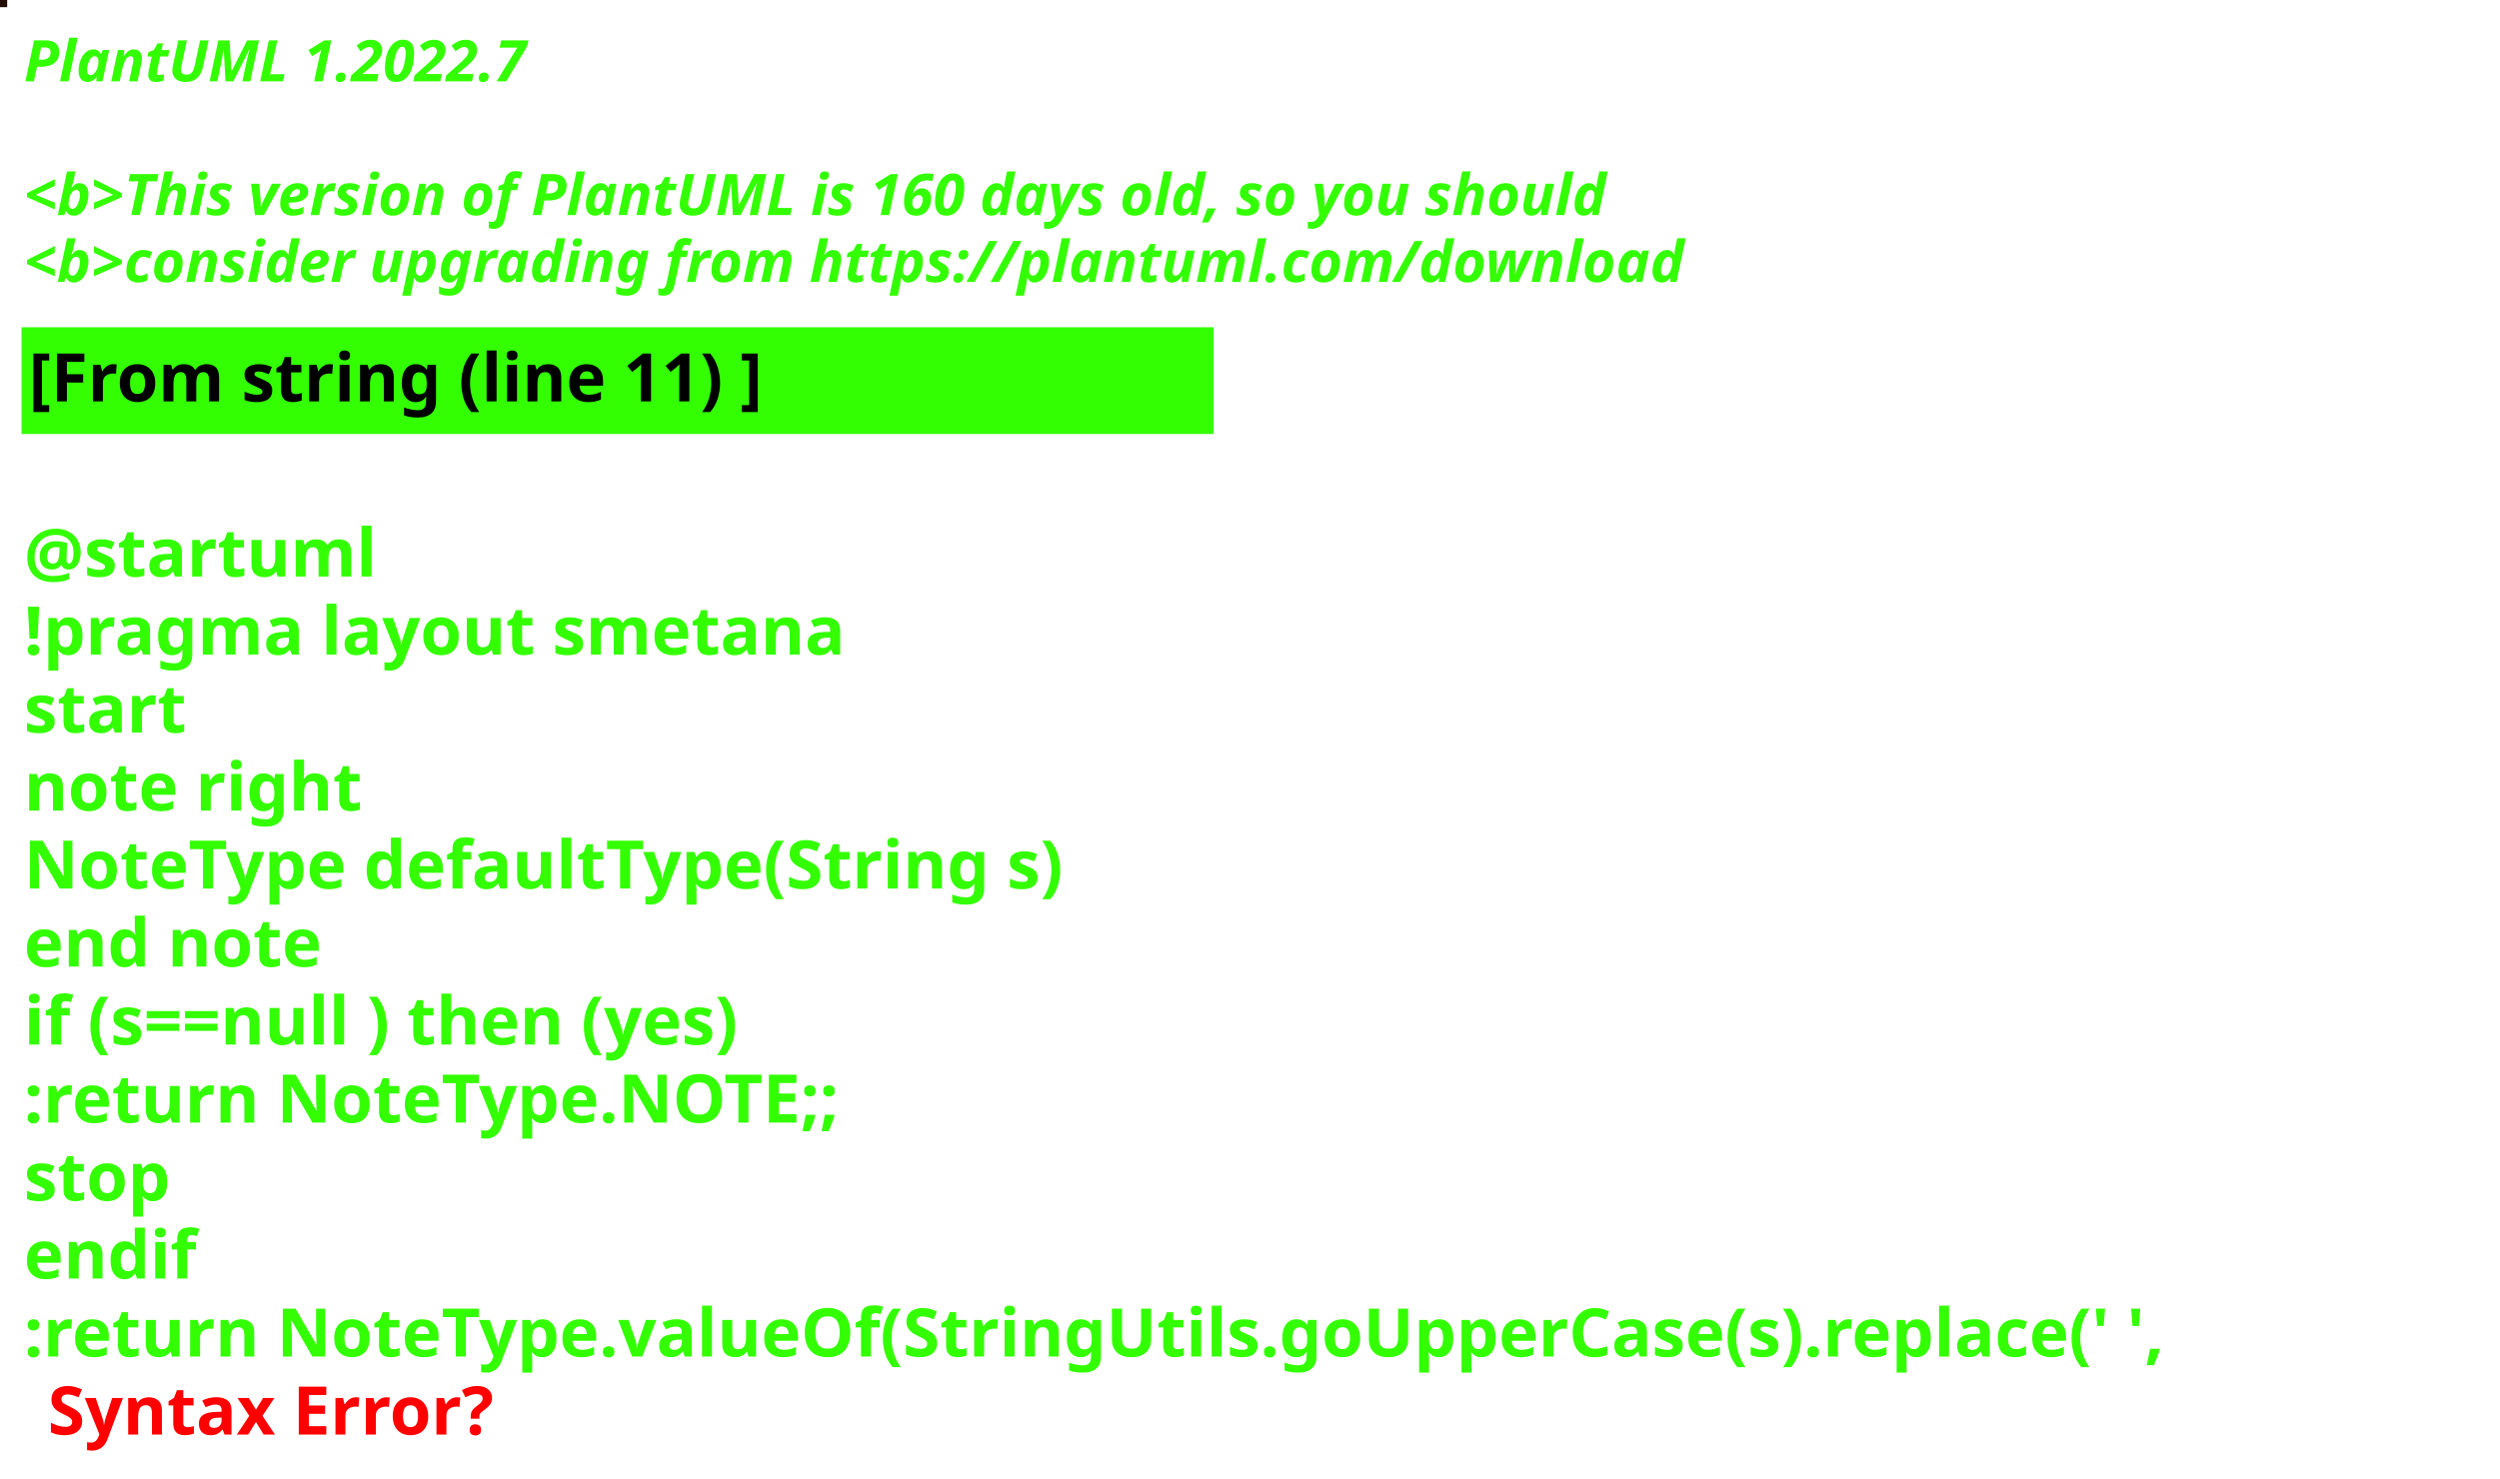
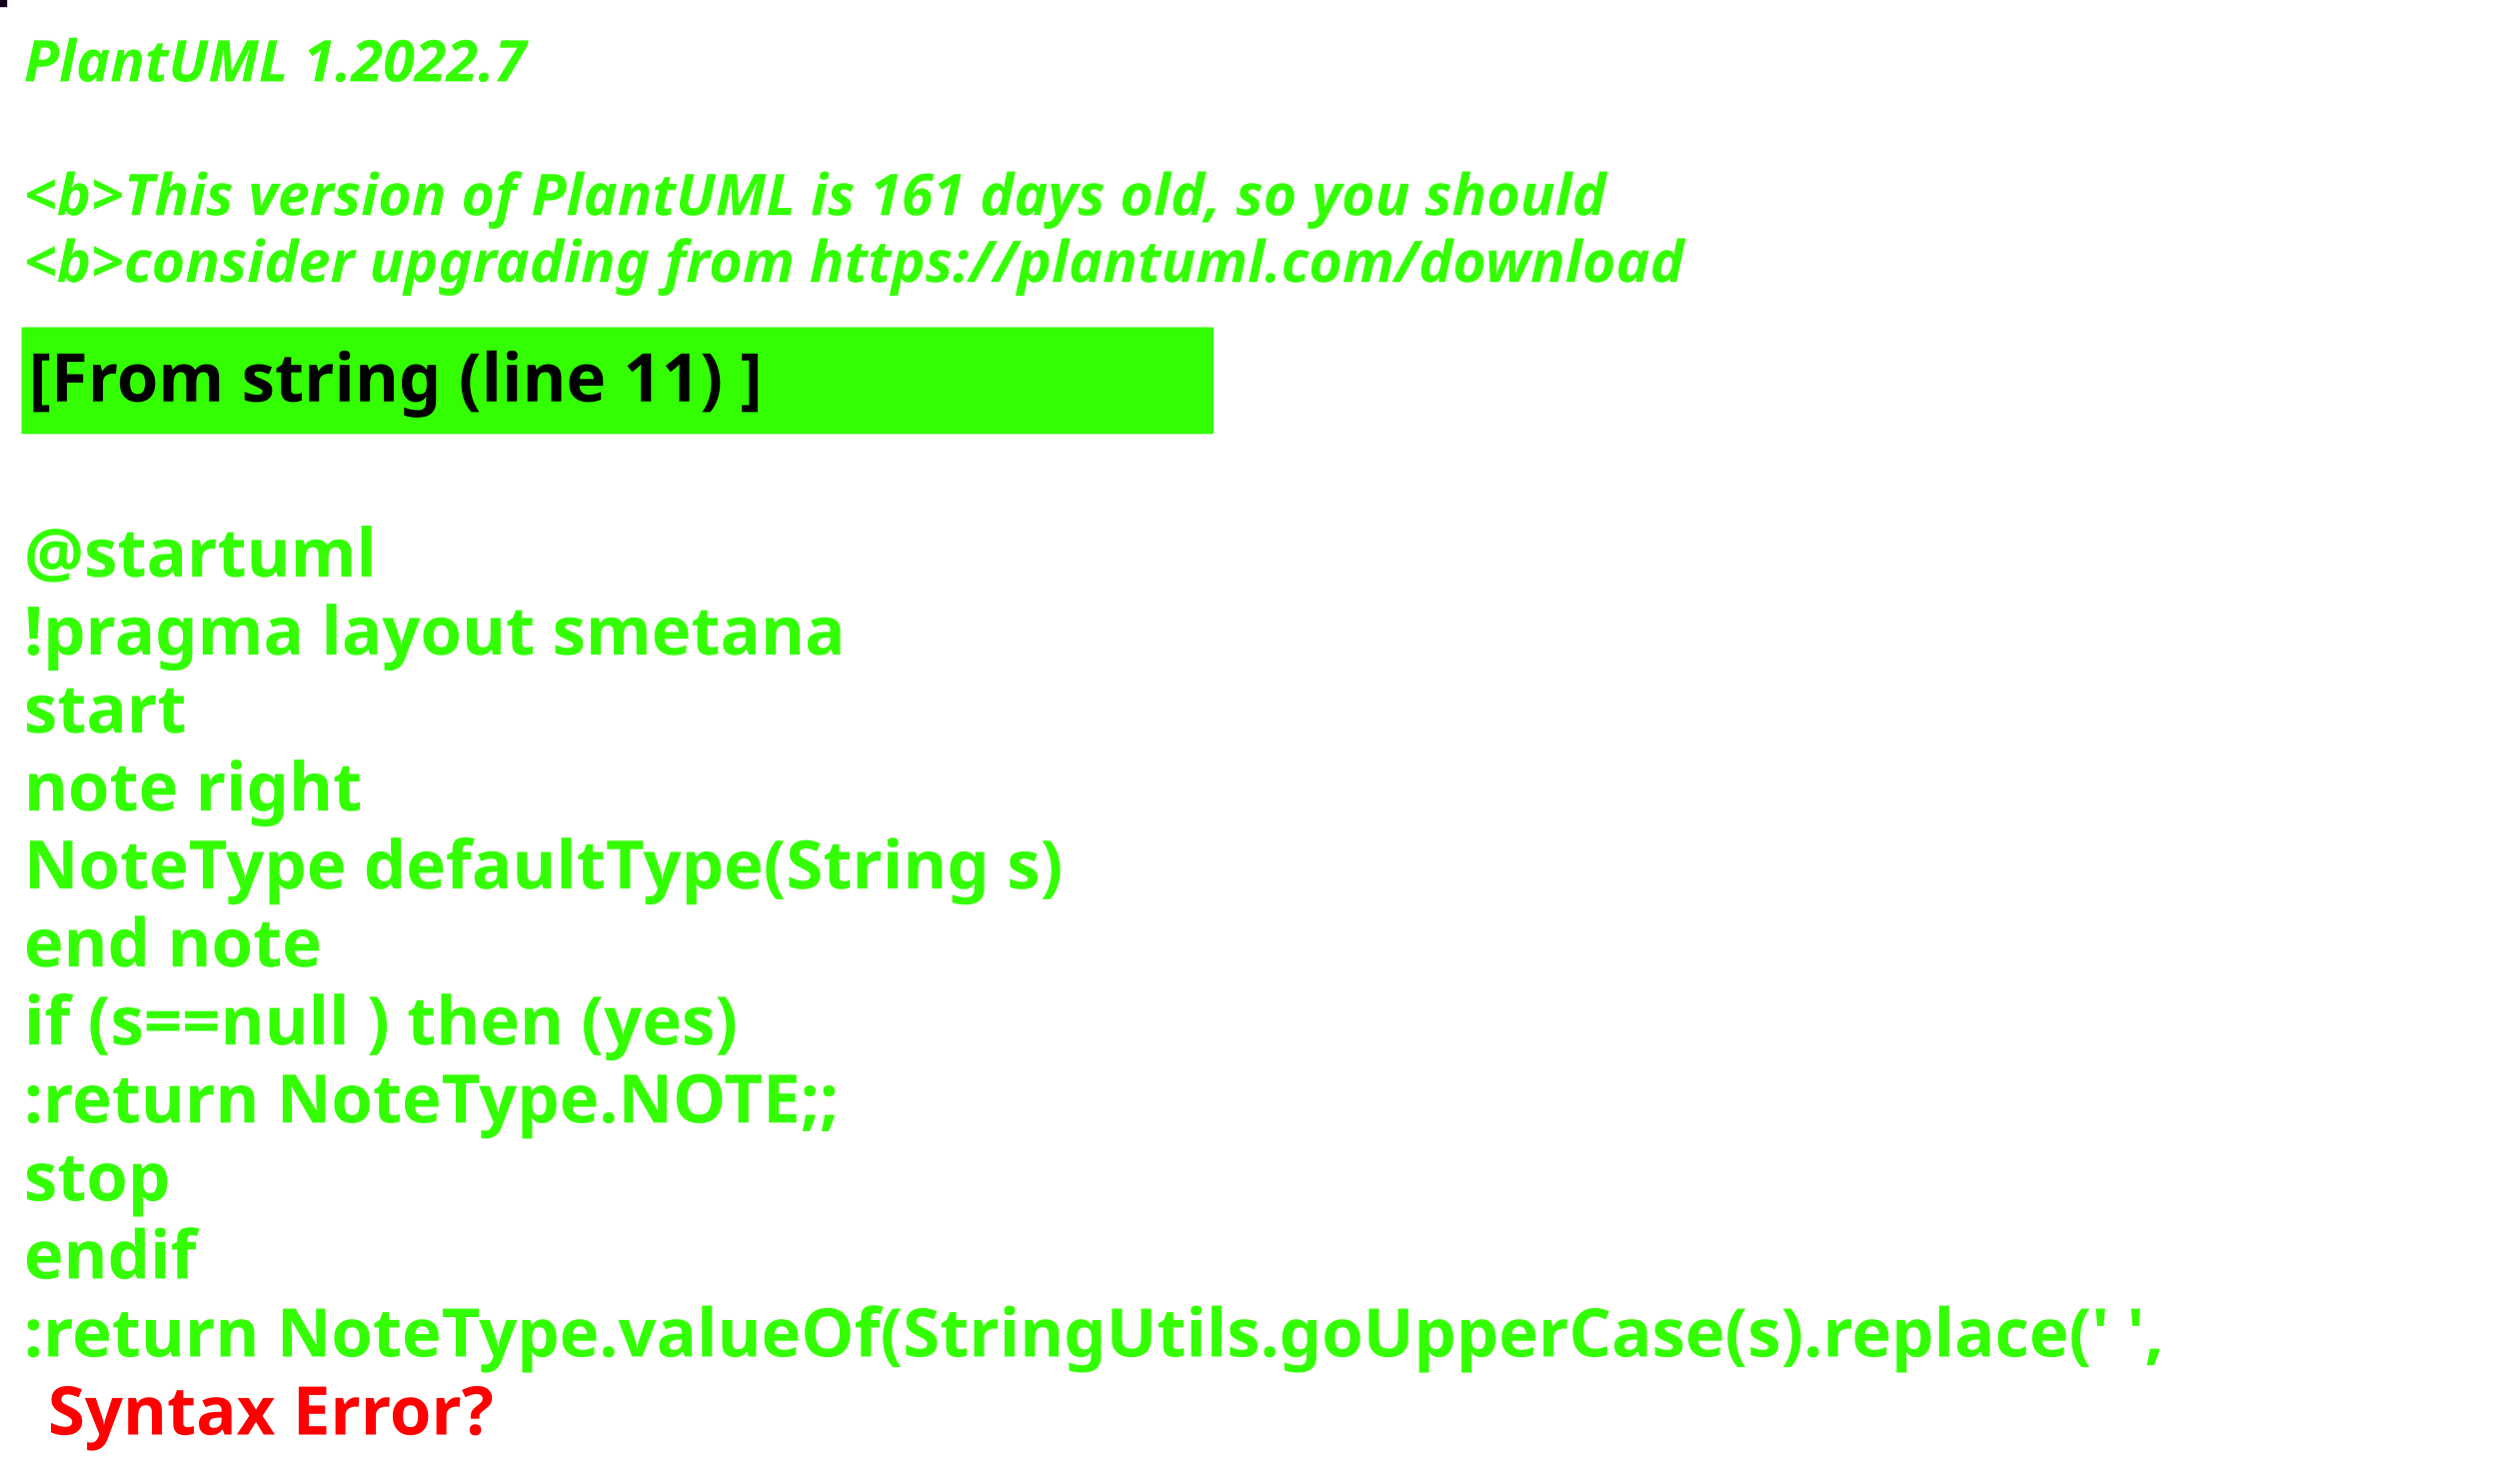
<svg xmlns="http://www.w3.org/2000/svg" contentStyleType="text/css" height="309px" preserveAspectRatio="none" style="width:522px;height:309px;background:#000000;" version="1.1" viewBox="0 0 522 309" width="522px" zoomAndPan="magnify">
  <defs />
  <g>
-     <rect fill="#230E05" height="1" style="stroke:#230E05;stroke-width:1.0;" width="1" x="0" y="0" />
+     <rect fill="#15001E" height="1" style="stroke:#15001E;stroke-width:1.0;" width="1" x="0" y="0" />
    <text fill="#33FF02" font-family="sans-serif" font-size="12" font-style="italic" font-weight="bold" lengthAdjust="spacing" textLength="127" x="5" y="17">PlantUML 1.2022.7</text>
    <text fill="#33FF02" font-family="sans-serif" font-size="12" font-style="italic" font-weight="bold" lengthAdjust="spacing" textLength="4" x="5" y="30.969"> </text>
-     <text fill="#33FF02" font-family="sans-serif" font-size="12" font-style="italic" font-weight="bold" lengthAdjust="spacing" textLength="399" x="5" y="44.938">&lt;b&gt;This version of PlantUML is 160 days old, so you should</text>
+     <text fill="#33FF02" font-family="sans-serif" font-size="12" font-style="italic" font-weight="bold" lengthAdjust="spacing" textLength="399" x="5" y="44.938">&lt;b&gt;This version of PlantUML is 161 days old, so you should</text>
    <text fill="#33FF02" font-family="sans-serif" font-size="12" font-style="italic" font-weight="bold" lengthAdjust="spacing" textLength="408" x="5" y="58.906">&lt;b&gt;consider upgrading from https://plantuml.com/download</text>
    <rect fill="#33FF02" height="21.297" style="stroke:#33FF02;stroke-width:1.0;" width="248" x="5" y="68.875" />
    <text fill="#000000" font-family="sans-serif" font-size="14" font-weight="bold" lengthAdjust="spacing" textLength="178" x="6" y="83.875">[From string (line 11) ]</text>
    <text fill="#33FF02" font-family="sans-serif" font-size="14" font-weight="bold" lengthAdjust="spacing" textLength="5" x="5" y="104.172"> </text>
    <text fill="#33FF02" font-family="sans-serif" font-size="14" font-weight="bold" lengthAdjust="spacing" textLength="79" x="5" y="120.469">@startuml</text>
    <text fill="#33FF02" font-family="sans-serif" font-size="14" font-weight="bold" lengthAdjust="spacing" textLength="190" x="5" y="136.766">!pragma layout smetana</text>
    <text fill="#33FF02" font-family="sans-serif" font-size="14" font-weight="bold" lengthAdjust="spacing" textLength="37" x="5" y="153.062">start</text>
    <text fill="#33FF02" font-family="sans-serif" font-size="14" font-weight="bold" lengthAdjust="spacing" textLength="78" x="5" y="169.359">note right</text>
    <text fill="#33FF02" font-family="sans-serif" font-size="14" font-weight="bold" lengthAdjust="spacing" textLength="248" x="5" y="185.656">NoteType defaultType(String s)</text>
    <text fill="#33FF02" font-family="sans-serif" font-size="14" font-weight="bold" lengthAdjust="spacing" textLength="71" x="5" y="201.953">end note</text>
    <text fill="#33FF02" font-family="sans-serif" font-size="14" font-weight="bold" lengthAdjust="spacing" textLength="179" x="5" y="218.25">if (s==null ) then (yes)</text>
    <text fill="#33FF02" font-family="sans-serif" font-size="14" font-weight="bold" lengthAdjust="spacing" textLength="196" x="5" y="234.547">:return NoteType.NOTE;;</text>
    <text fill="#33FF02" font-family="sans-serif" font-size="14" font-weight="bold" lengthAdjust="spacing" textLength="35" x="5" y="250.844">stop</text>
    <text fill="#33FF02" font-family="sans-serif" font-size="14" font-weight="bold" lengthAdjust="spacing" textLength="40" x="5" y="267.141">endif</text>
    <text fill="#33FF02" font-family="sans-serif" font-size="14" font-weight="bold" lengthAdjust="spacing" text-decoration="wavy underline" textLength="510" x="5" y="283.438">:return NoteType.valueOf(StringUtils.goUpperCase(s).replace(' ',</text>
    <text fill="#FF0000" font-family="sans-serif" font-size="14" font-weight="bold" lengthAdjust="spacing" textLength="106" x="10" y="299.734">Syntax Error?</text>
  </g>
</svg>
